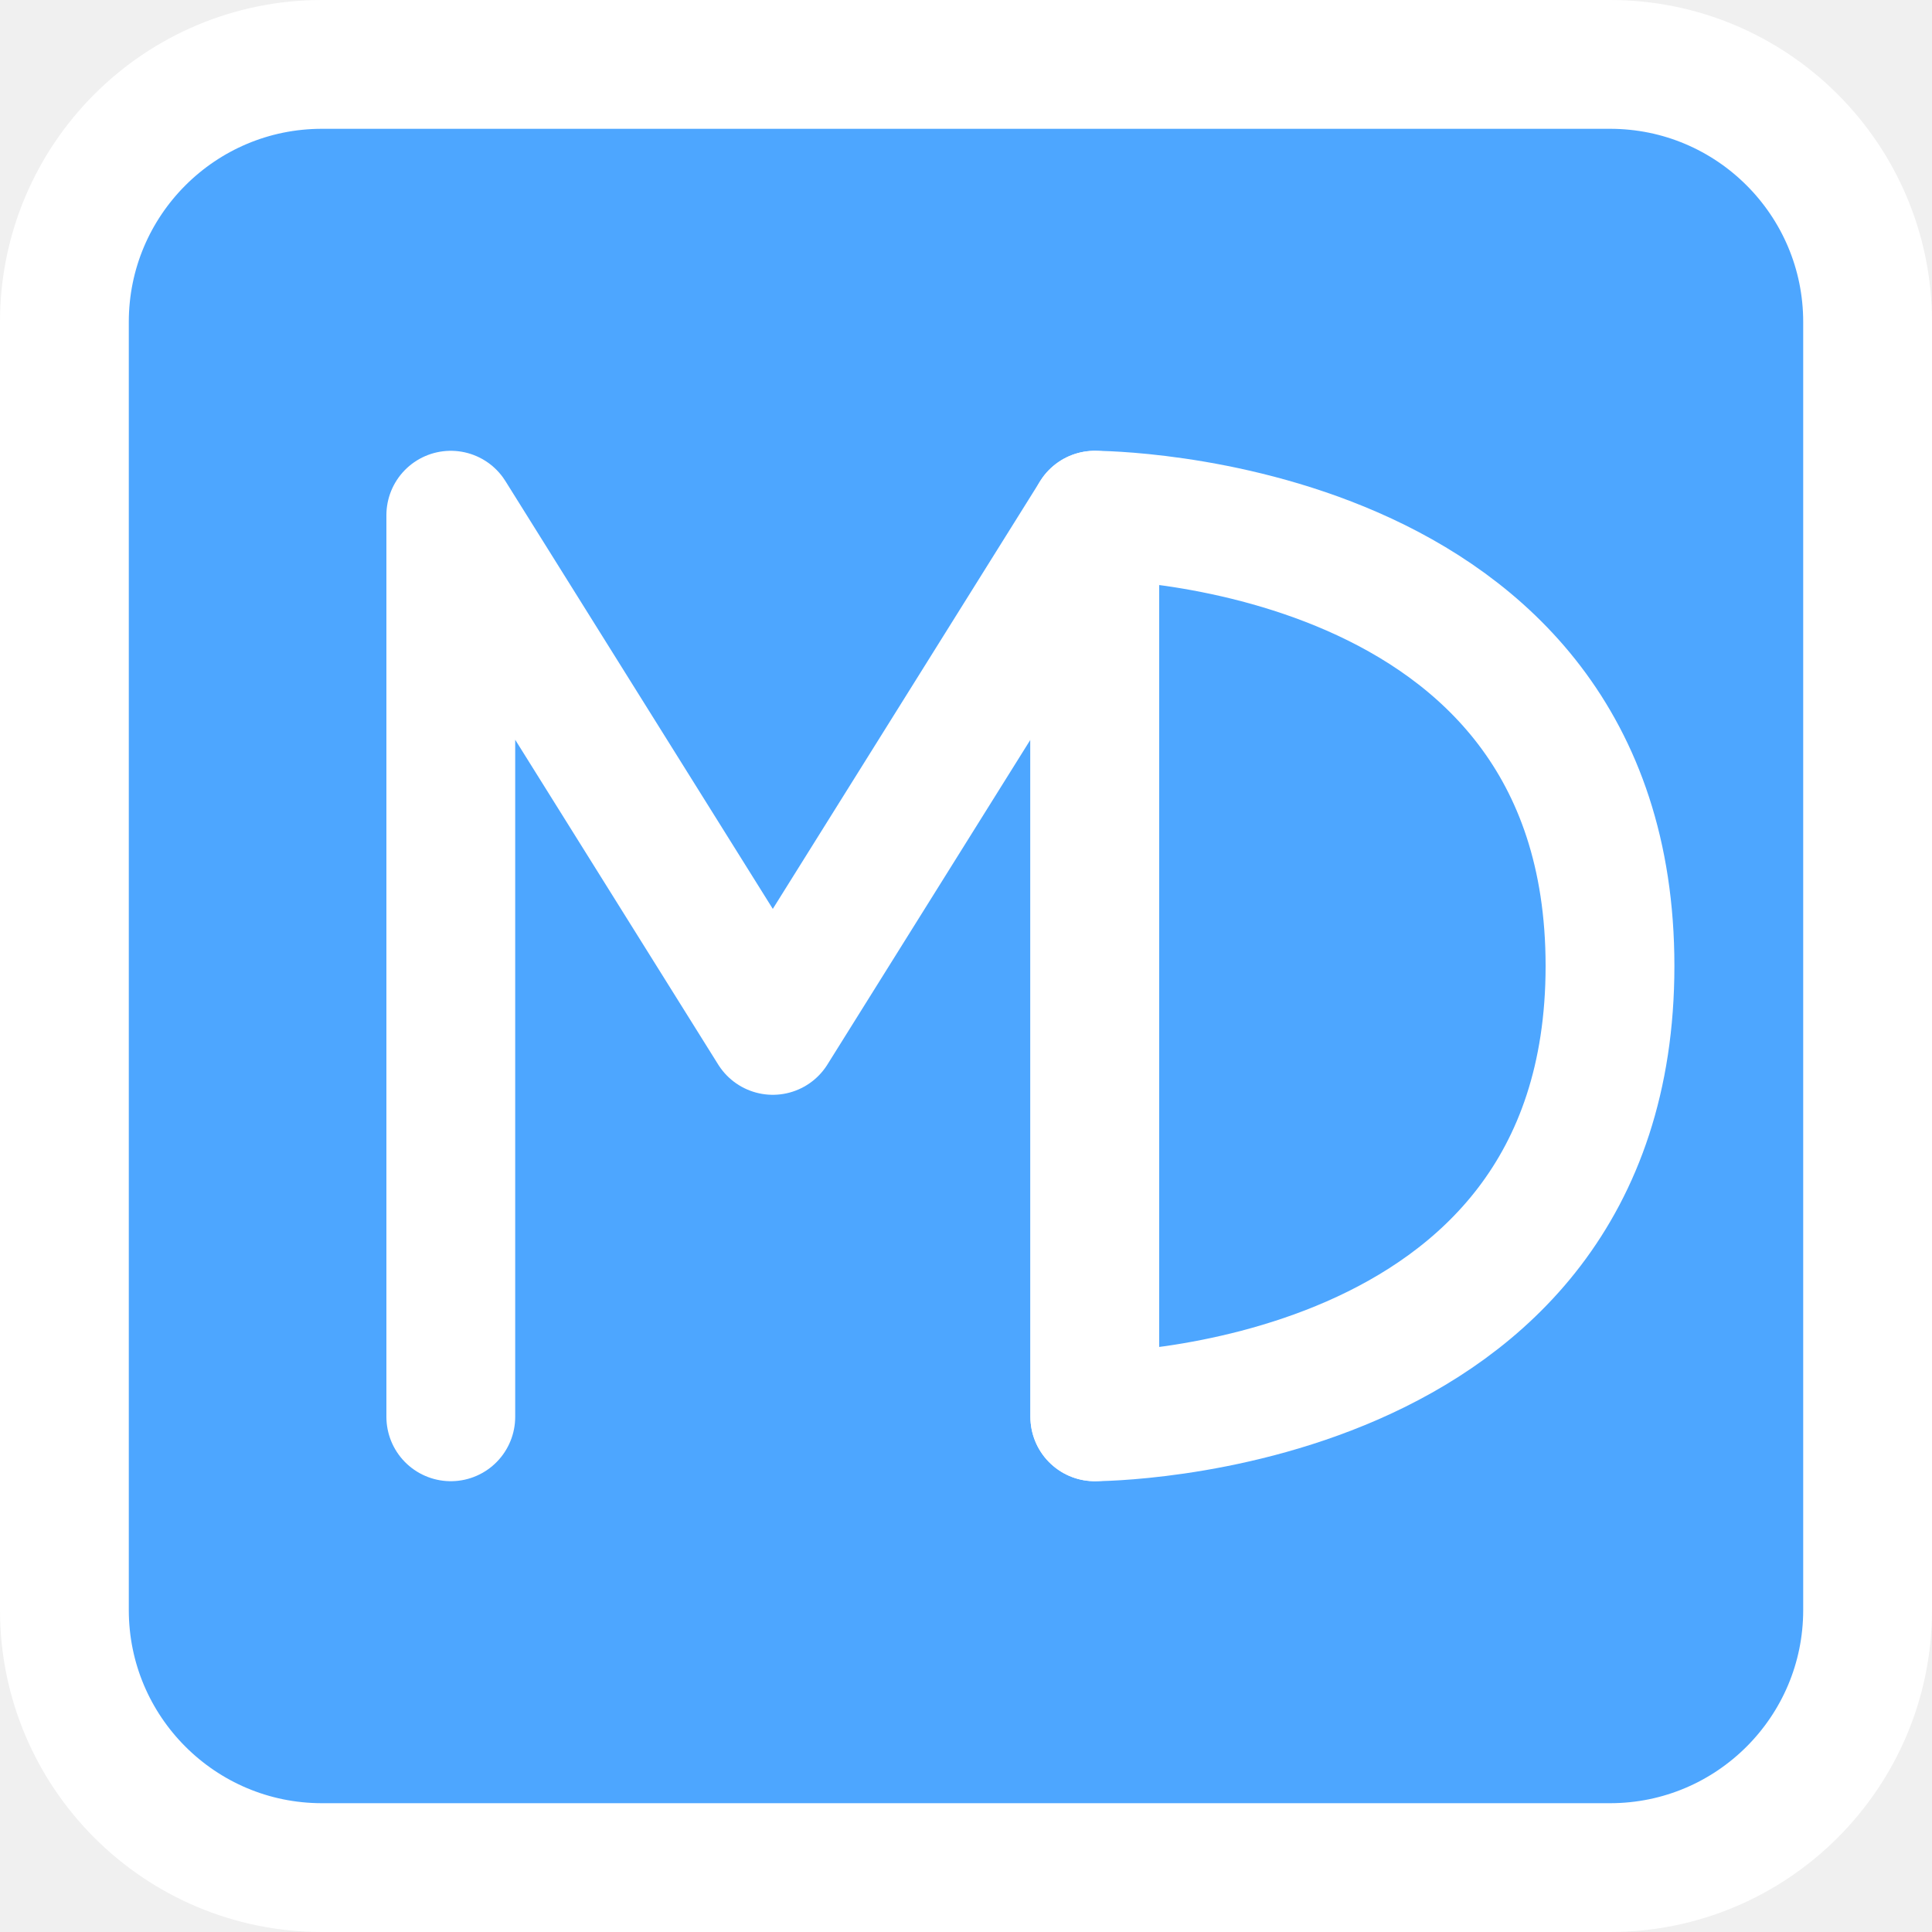
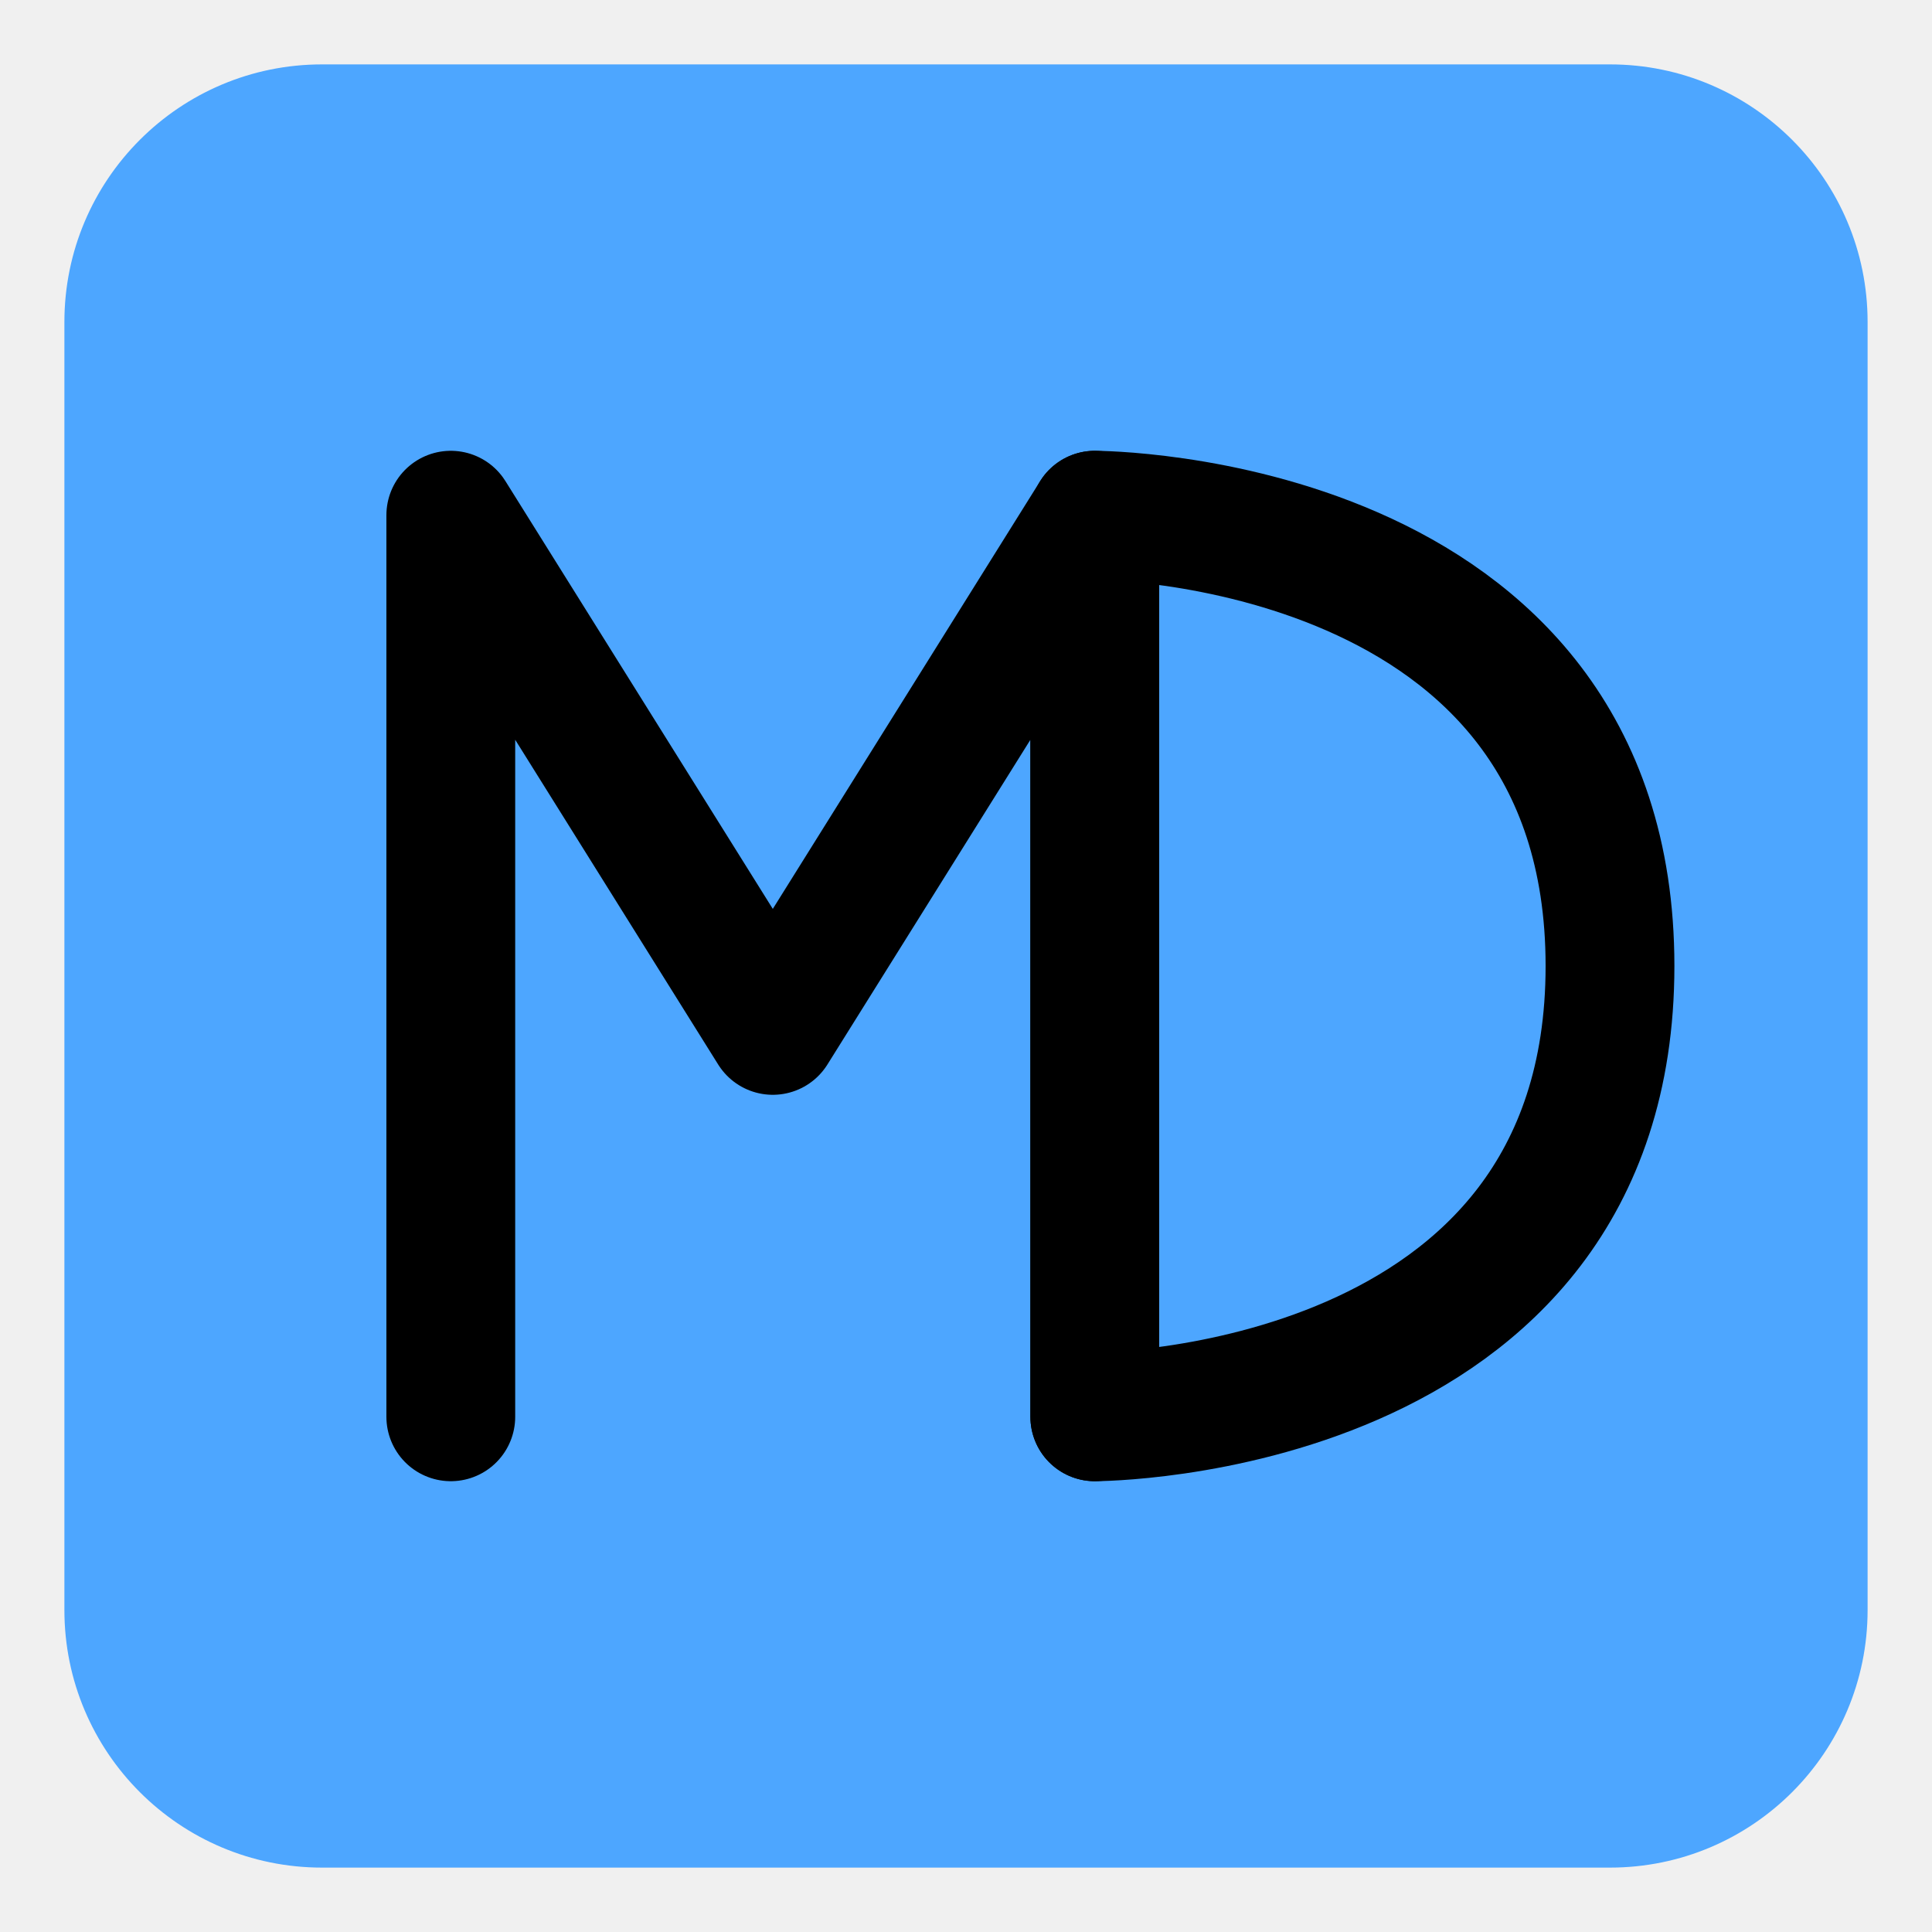
<svg xmlns="http://www.w3.org/2000/svg" width="64" height="64" viewBox="0 0 30 30">
-   <rect x="1" y="1" width="28" height="28" rx="4" ry="4" fill="#4DA6FF" stroke="#fff" stroke-width="2" stroke-linejoin="miter" />
-   <g fill="none" stroke="#fff" stroke-width="2" stroke-linecap="round" stroke-linejoin="round" transform="translate(2 0)">
+   <rect x="1" y="1" width="28" height="28" rx="4" ry="4" fill="#4DA6FF" stroke="transparent" stroke-width="2" stroke-linejoin="miter" />
+   <g fill="none" stroke="#000" stroke-width="2" stroke-linecap="round" stroke-linejoin="round" transform="translate(2 0)">
    <path d="M5,22 L5,8 L10,16 L15,8 L15,22" />
    <path d="M15,8          L15,22          C15,22 23,22 23,15          C23,8 15,8 15,8 Z" />
  </g>
</svg>
